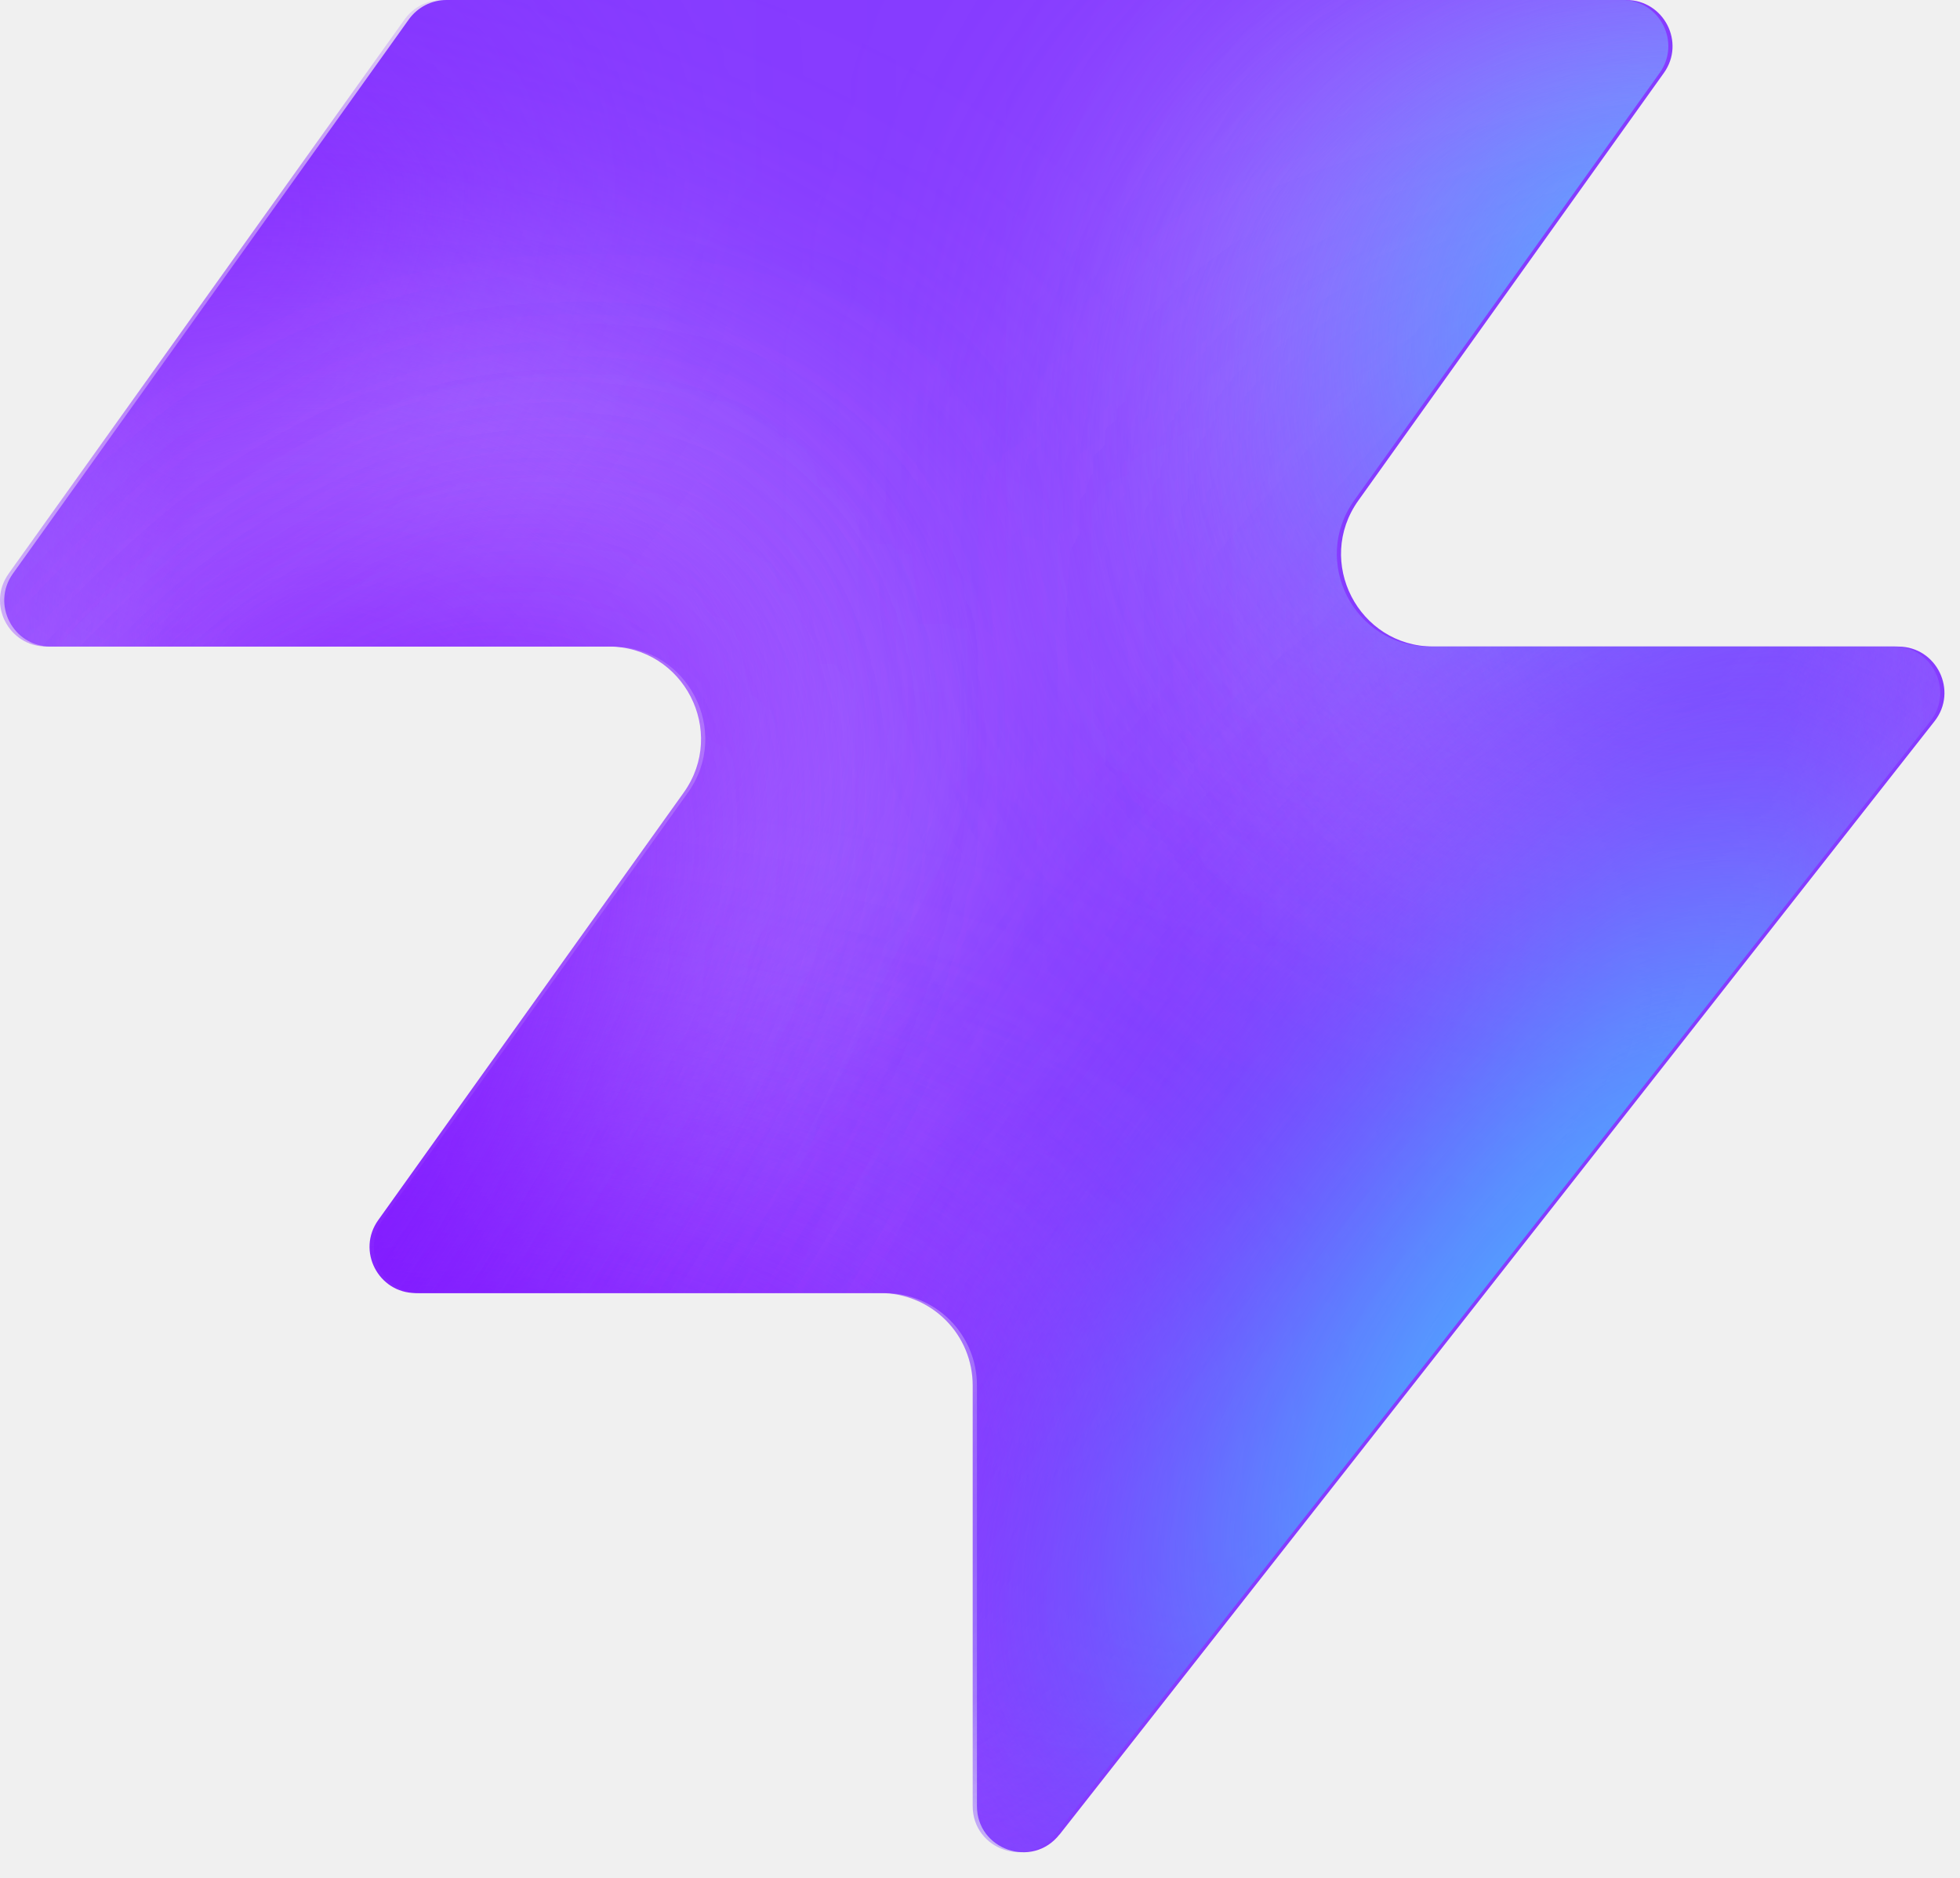
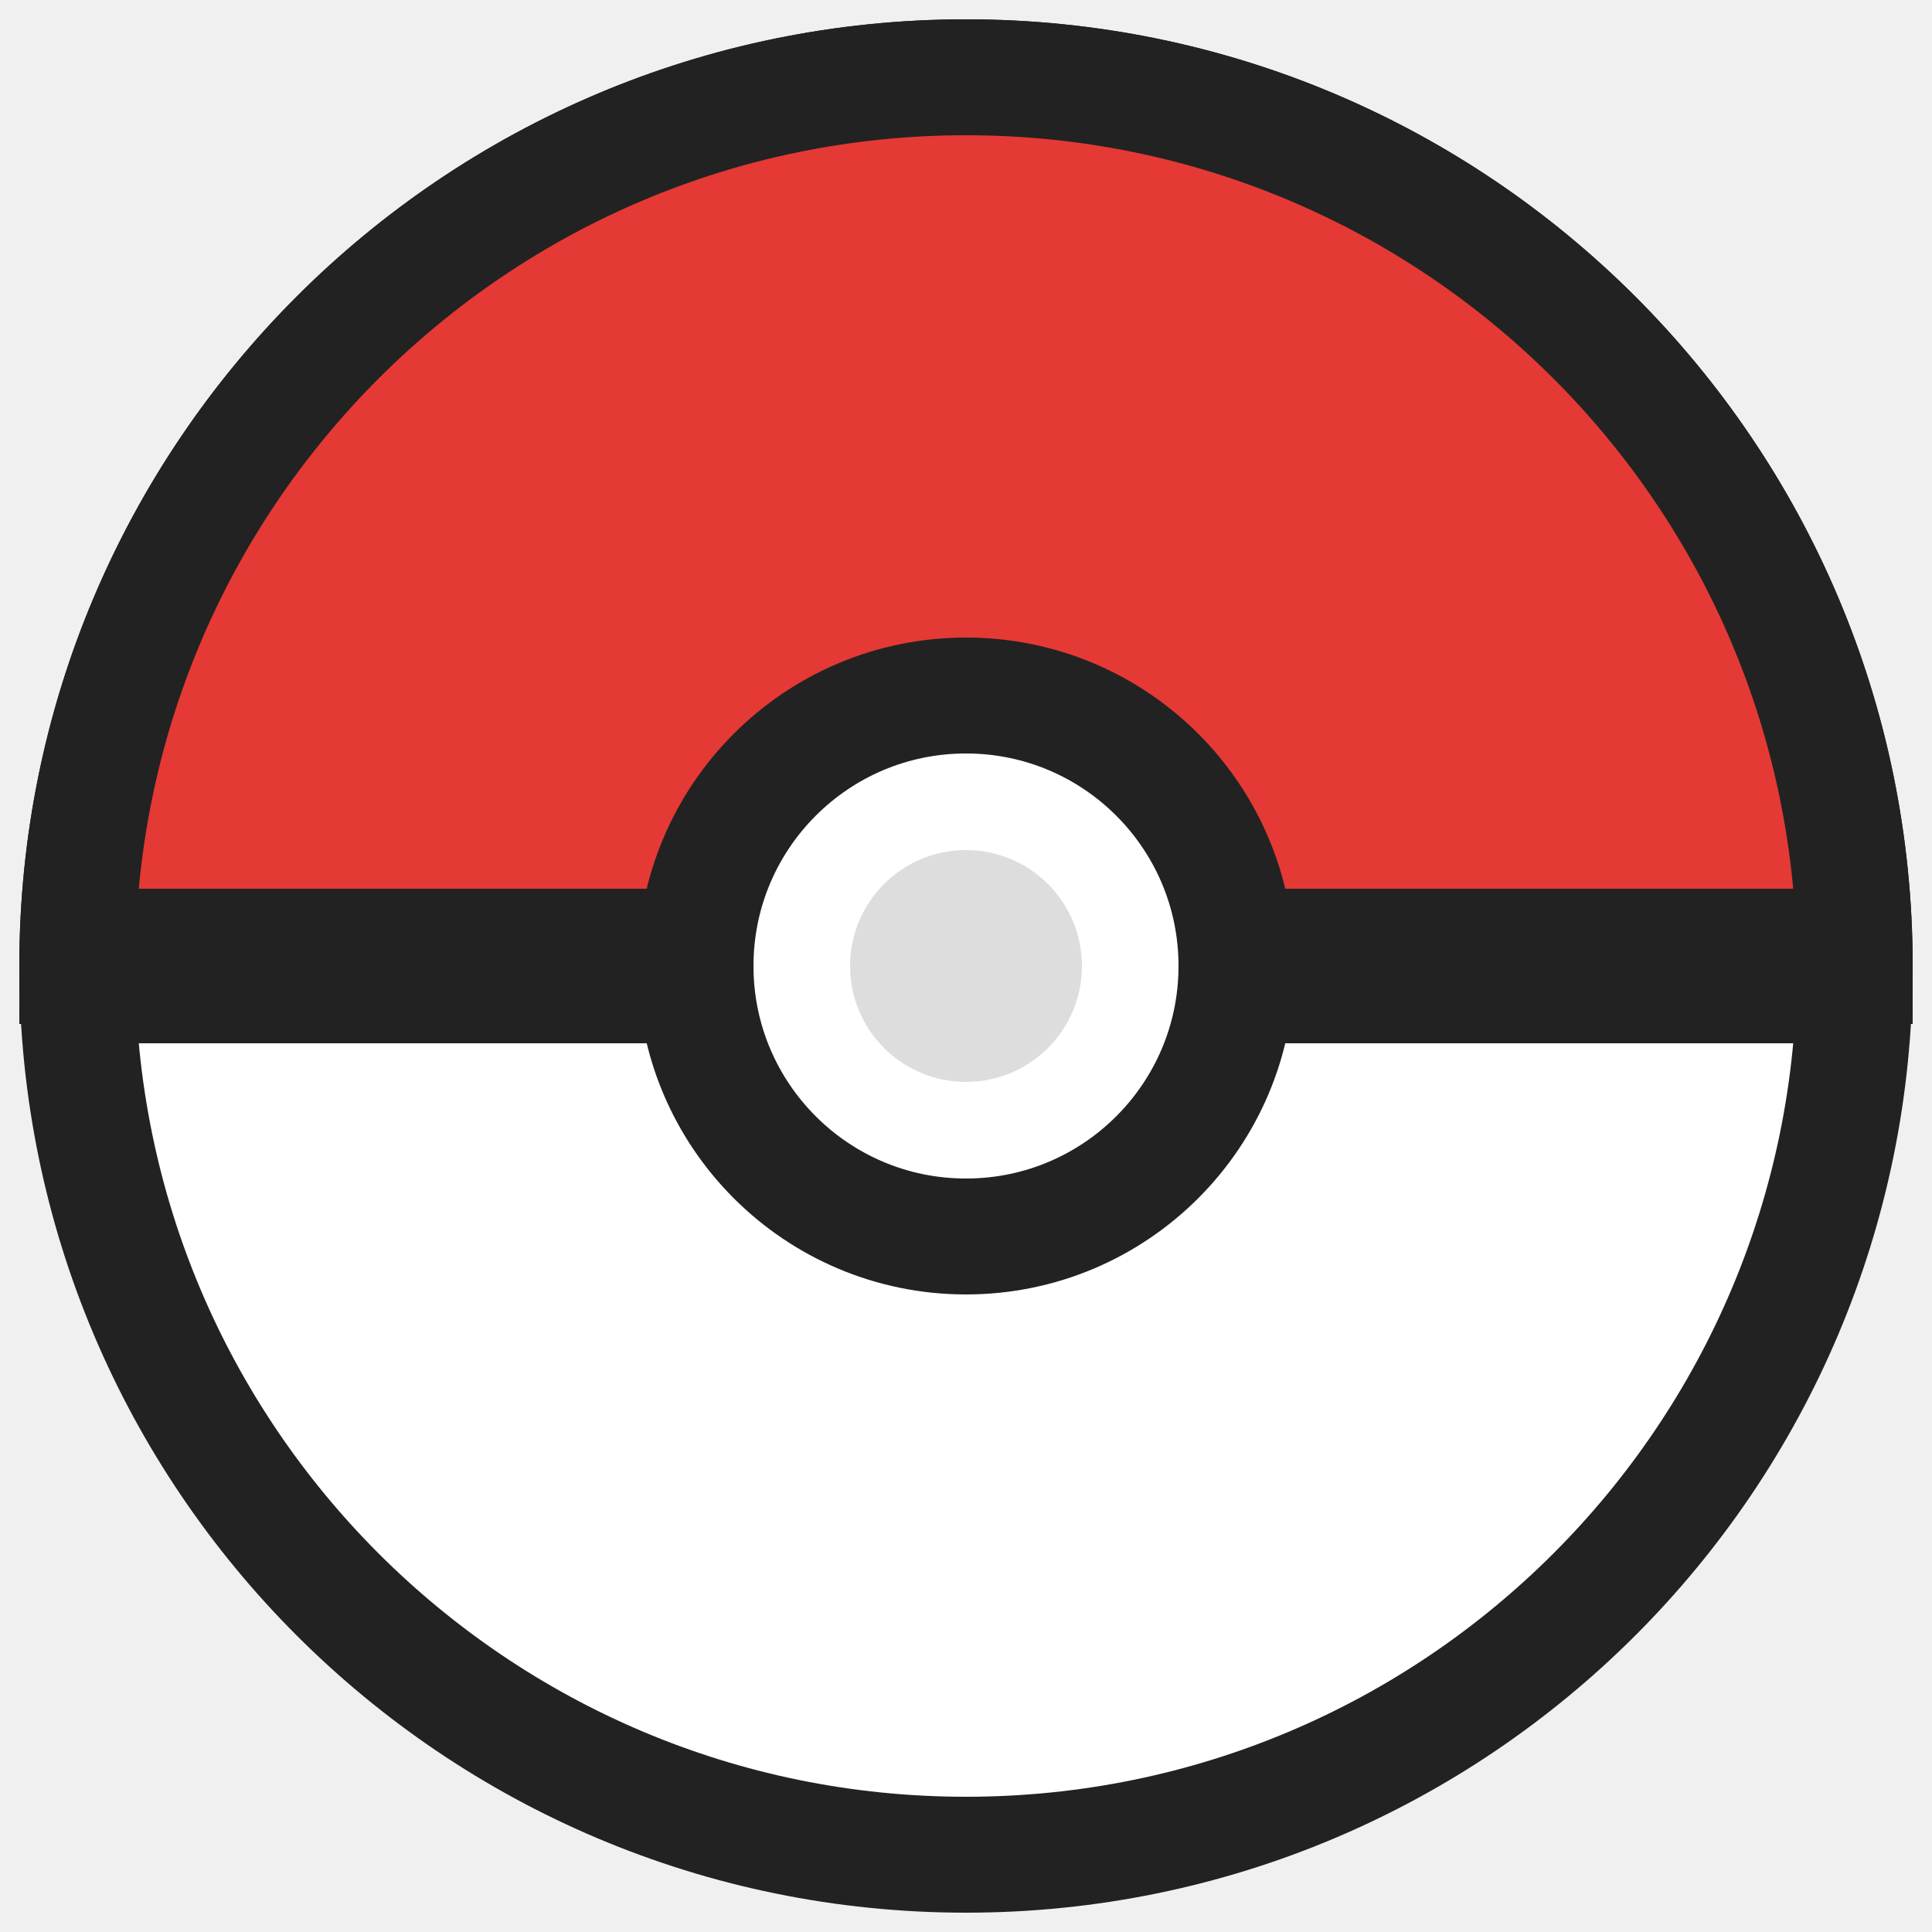
- <svg xmlns="http://www.w3.org/2000/svg" width="48" height="46" fill="none" viewBox="0 0 48 46">
-   <path fill="#863bff" d="M25.946 44.938c-.664.845-2.021.375-2.021-.698V33.937a2.26 2.26 0 0 0-2.262-2.262H10.287c-.92 0-1.456-1.04-.92-1.788l7.48-10.471c1.07-1.497 0-3.578-1.842-3.578H1.237c-.92 0-1.456-1.04-.92-1.788L10.013.474c.214-.297.556-.474.92-.474h28.894c.92 0 1.456 1.04.92 1.788l-7.48 10.471c-1.07 1.498 0 3.579 1.842 3.579h11.377c.943 0 1.473 1.088.89 1.83L25.947 44.94z" style="fill:#863bff;fill:color(display-p3 .525 .23 1);fill-opacity:1" />
-   <mask id="a" width="48" height="46" x="0" y="0" maskUnits="userSpaceOnUse" style="mask-type:alpha">
-     <path fill="#000" d="M25.842 44.938c-.664.844-2.021.375-2.021-.698V33.937a2.26 2.26 0 0 0-2.262-2.262H10.183c-.92 0-1.456-1.04-.92-1.788l7.48-10.471c1.07-1.498 0-3.579-1.842-3.579H1.133c-.92 0-1.456-1.04-.92-1.787L9.91.473c.214-.297.556-.474.92-.474h28.894c.92 0 1.456 1.04.92 1.788l-7.48 10.471c-1.07 1.498 0 3.578 1.842 3.578h11.377c.943 0 1.473 1.088.89 1.832L25.843 44.94z" style="fill:#000;fill-opacity:1" />
-   </mask>
-   <g mask="url(#a)">
-     <g filter="url(#b)">
-       <ellipse cx="5.508" cy="14.704" fill="#ede6ff" rx="5.508" ry="14.704" style="fill:#ede6ff;fill:color(display-p3 .927 .903 1);fill-opacity:1" transform="matrix(.00324 1 1 -.00324 -4.47 31.516)" />
-     </g>
-     <g filter="url(#c)">
-       <ellipse cx="10.399" cy="29.851" fill="#ede6ff" rx="10.399" ry="29.851" style="fill:#ede6ff;fill:color(display-p3 .927 .903 1);fill-opacity:1" transform="matrix(.00324 1 1 -.00324 -39.328 7.883)" />
-     </g>
-     <g filter="url(#d)">
-       <ellipse cx="5.508" cy="30.487" fill="#7e14ff" rx="5.508" ry="30.487" style="fill:#7e14ff;fill:color(display-p3 .492 .077 1);fill-opacity:1" transform="rotate(89.814 -25.913 -14.639)scale(1 -1)" />
-     </g>
-     <g filter="url(#e)">
-       <ellipse cx="5.508" cy="30.599" fill="#7e14ff" rx="5.508" ry="30.599" style="fill:#7e14ff;fill:color(display-p3 .492 .077 1);fill-opacity:1" transform="rotate(89.814 -32.644 -3.334)scale(1 -1)" />
-     </g>
-     <g filter="url(#f)">
-       <ellipse cx="5.508" cy="30.599" fill="#7e14ff" rx="5.508" ry="30.599" style="fill:#7e14ff;fill:color(display-p3 .492 .077 1);fill-opacity:1" transform="matrix(.00324 1 1 -.00324 -34.34 30.47)" />
-     </g>
-     <g filter="url(#g)">
-       <ellipse cx="14.072" cy="22.078" fill="#ede6ff" rx="14.072" ry="22.078" style="fill:#ede6ff;fill:color(display-p3 .927 .903 1);fill-opacity:1" transform="rotate(93.35 24.506 48.493)scale(-1 1)" />
-     </g>
-     <g filter="url(#h)">
-       <ellipse cx="3.47" cy="21.501" fill="#7e14ff" rx="3.47" ry="21.501" style="fill:#7e14ff;fill:color(display-p3 .492 .077 1);fill-opacity:1" transform="rotate(89.009 28.708 47.59)scale(-1 1)" />
-     </g>
-     <g filter="url(#i)">
-       <ellipse cx="3.47" cy="21.501" fill="#7e14ff" rx="3.47" ry="21.501" style="fill:#7e14ff;fill:color(display-p3 .492 .077 1);fill-opacity:1" transform="rotate(89.009 28.708 47.59)scale(-1 1)" />
-     </g>
-     <g filter="url(#j)">
-       <ellipse cx=".387" cy="8.972" fill="#7e14ff" rx="4.407" ry="29.108" style="fill:#7e14ff;fill:color(display-p3 .492 .077 1);fill-opacity:1" transform="rotate(39.51 .387 8.972)" />
-     </g>
-     <g filter="url(#k)">
-       <ellipse cx="47.523" cy="-6.092" fill="#7e14ff" rx="4.407" ry="29.108" style="fill:#7e14ff;fill:color(display-p3 .492 .077 1);fill-opacity:1" transform="rotate(37.892 47.523 -6.092)" />
-     </g>
-     <g filter="url(#l)">
-       <ellipse cx="41.412" cy="6.333" fill="#47bfff" rx="5.971" ry="9.665" style="fill:#47bfff;fill:color(display-p3 .28 .748 1);fill-opacity:1" transform="rotate(37.892 41.412 6.333)" />
-     </g>
-     <g filter="url(#m)">
-       <ellipse cx="-1.879" cy="38.332" fill="#7e14ff" rx="4.407" ry="29.108" style="fill:#7e14ff;fill:color(display-p3 .492 .077 1);fill-opacity:1" transform="rotate(37.892 -1.88 38.332)" />
-     </g>
-     <g filter="url(#n)">
-       <ellipse cx="-1.879" cy="38.332" fill="#7e14ff" rx="4.407" ry="29.108" style="fill:#7e14ff;fill:color(display-p3 .492 .077 1);fill-opacity:1" transform="rotate(37.892 -1.88 38.332)" />
-     </g>
-     <g filter="url(#o)">
-       <ellipse cx="35.651" cy="29.907" fill="#7e14ff" rx="4.407" ry="29.108" style="fill:#7e14ff;fill:color(display-p3 .492 .077 1);fill-opacity:1" transform="rotate(37.892 35.651 29.907)" />
-     </g>
-     <g filter="url(#p)">
-       <ellipse cx="38.418" cy="32.4" fill="#47bfff" rx="5.971" ry="15.297" style="fill:#47bfff;fill:color(display-p3 .28 .748 1);fill-opacity:1" transform="rotate(37.892 38.418 32.4)" />
-     </g>
-   </g>
-   <defs>
-     <filter id="b" width="60.045" height="41.654" x="-19.77" y="16.149" color-interpolation-filters="sRGB" filterUnits="userSpaceOnUse">
-       <feFlood flood-opacity="0" result="BackgroundImageFix" />
-       <feBlend in="SourceGraphic" in2="BackgroundImageFix" result="shape" />
-       <feGaussianBlur result="effect1_foregroundBlur_2002_17158" stdDeviation="7.659" />
-     </filter>
-     <filter id="c" width="90.34" height="51.437" x="-54.613" y="-7.533" color-interpolation-filters="sRGB" filterUnits="userSpaceOnUse">
-       <feFlood flood-opacity="0" result="BackgroundImageFix" />
-       <feBlend in="SourceGraphic" in2="BackgroundImageFix" result="shape" />
-       <feGaussianBlur result="effect1_foregroundBlur_2002_17158" stdDeviation="7.659" />
-     </filter>
-     <filter id="d" width="79.355" height="29.4" x="-49.64" y="2.03" color-interpolation-filters="sRGB" filterUnits="userSpaceOnUse">
-       <feFlood flood-opacity="0" result="BackgroundImageFix" />
-       <feBlend in="SourceGraphic" in2="BackgroundImageFix" result="shape" />
-       <feGaussianBlur result="effect1_foregroundBlur_2002_17158" stdDeviation="4.596" />
-     </filter>
-     <filter id="e" width="79.579" height="29.4" x="-45.045" y="20.029" color-interpolation-filters="sRGB" filterUnits="userSpaceOnUse">
-       <feFlood flood-opacity="0" result="BackgroundImageFix" />
-       <feBlend in="SourceGraphic" in2="BackgroundImageFix" result="shape" />
-       <feGaussianBlur result="effect1_foregroundBlur_2002_17158" stdDeviation="4.596" />
-     </filter>
-     <filter id="f" width="79.579" height="29.4" x="-43.513" y="21.178" color-interpolation-filters="sRGB" filterUnits="userSpaceOnUse">
-       <feFlood flood-opacity="0" result="BackgroundImageFix" />
-       <feBlend in="SourceGraphic" in2="BackgroundImageFix" result="shape" />
-       <feGaussianBlur result="effect1_foregroundBlur_2002_17158" stdDeviation="4.596" />
-     </filter>
-     <filter id="g" width="74.749" height="58.852" x="15.756" y="-17.901" color-interpolation-filters="sRGB" filterUnits="userSpaceOnUse">
-       <feFlood flood-opacity="0" result="BackgroundImageFix" />
-       <feBlend in="SourceGraphic" in2="BackgroundImageFix" result="shape" />
-       <feGaussianBlur result="effect1_foregroundBlur_2002_17158" stdDeviation="7.659" />
-     </filter>
-     <filter id="h" width="61.377" height="25.362" x="23.548" y="2.284" color-interpolation-filters="sRGB" filterUnits="userSpaceOnUse">
-       <feFlood flood-opacity="0" result="BackgroundImageFix" />
-       <feBlend in="SourceGraphic" in2="BackgroundImageFix" result="shape" />
-       <feGaussianBlur result="effect1_foregroundBlur_2002_17158" stdDeviation="4.596" />
-     </filter>
-     <filter id="i" width="61.377" height="25.362" x="23.548" y="2.284" color-interpolation-filters="sRGB" filterUnits="userSpaceOnUse">
-       <feFlood flood-opacity="0" result="BackgroundImageFix" />
-       <feBlend in="SourceGraphic" in2="BackgroundImageFix" result="shape" />
-       <feGaussianBlur result="effect1_foregroundBlur_2002_17158" stdDeviation="4.596" />
-     </filter>
-     <filter id="j" width="56.045" height="63.649" x="-27.636" y="-22.853" color-interpolation-filters="sRGB" filterUnits="userSpaceOnUse">
-       <feFlood flood-opacity="0" result="BackgroundImageFix" />
-       <feBlend in="SourceGraphic" in2="BackgroundImageFix" result="shape" />
-       <feGaussianBlur result="effect1_foregroundBlur_2002_17158" stdDeviation="4.596" />
-     </filter>
-     <filter id="k" width="54.814" height="64.646" x="20.116" y="-38.415" color-interpolation-filters="sRGB" filterUnits="userSpaceOnUse">
-       <feFlood flood-opacity="0" result="BackgroundImageFix" />
-       <feBlend in="SourceGraphic" in2="BackgroundImageFix" result="shape" />
-       <feGaussianBlur result="effect1_foregroundBlur_2002_17158" stdDeviation="4.596" />
-     </filter>
-     <filter id="l" width="33.541" height="35.313" x="24.641" y="-11.323" color-interpolation-filters="sRGB" filterUnits="userSpaceOnUse">
-       <feFlood flood-opacity="0" result="BackgroundImageFix" />
-       <feBlend in="SourceGraphic" in2="BackgroundImageFix" result="shape" />
-       <feGaussianBlur result="effect1_foregroundBlur_2002_17158" stdDeviation="4.596" />
-     </filter>
-     <filter id="m" width="54.814" height="64.646" x="-29.286" y="6.009" color-interpolation-filters="sRGB" filterUnits="userSpaceOnUse">
-       <feFlood flood-opacity="0" result="BackgroundImageFix" />
-       <feBlend in="SourceGraphic" in2="BackgroundImageFix" result="shape" />
-       <feGaussianBlur result="effect1_foregroundBlur_2002_17158" stdDeviation="4.596" />
-     </filter>
-     <filter id="n" width="54.814" height="64.646" x="-29.286" y="6.009" color-interpolation-filters="sRGB" filterUnits="userSpaceOnUse">
-       <feFlood flood-opacity="0" result="BackgroundImageFix" />
-       <feBlend in="SourceGraphic" in2="BackgroundImageFix" result="shape" />
-       <feGaussianBlur result="effect1_foregroundBlur_2002_17158" stdDeviation="4.596" />
-     </filter>
-     <filter id="o" width="54.814" height="64.646" x="8.244" y="-2.416" color-interpolation-filters="sRGB" filterUnits="userSpaceOnUse">
-       <feFlood flood-opacity="0" result="BackgroundImageFix" />
-       <feBlend in="SourceGraphic" in2="BackgroundImageFix" result="shape" />
-       <feGaussianBlur result="effect1_foregroundBlur_2002_17158" stdDeviation="4.596" />
-     </filter>
-     <filter id="p" width="39.409" height="43.623" x="18.713" y="10.588" color-interpolation-filters="sRGB" filterUnits="userSpaceOnUse">
-       <feFlood flood-opacity="0" result="BackgroundImageFix" />
-       <feBlend in="SourceGraphic" in2="BackgroundImageFix" result="shape" />
-       <feGaussianBlur result="effect1_foregroundBlur_2002_17158" stdDeviation="4.596" />
-     </filter>
-   </defs>
+ <svg xmlns="http://www.w3.org/2000/svg" viewBox="0 0 100 100">
+   <circle cx="50" cy="50" r="46" fill="#fff" stroke="#222" stroke-width="6" />
+   <path d="M4 50a46 46 0 0 1 92 0z" fill="#e53935" stroke="#222" stroke-width="6" />
+   <path d="M4 50h92" stroke="#222" stroke-width="8" />
+   <circle cx="50" cy="50" r="14" fill="#fff" stroke="#222" stroke-width="6" />
+   <circle cx="50" cy="50" r="6" fill="#ddd" />
</svg>
